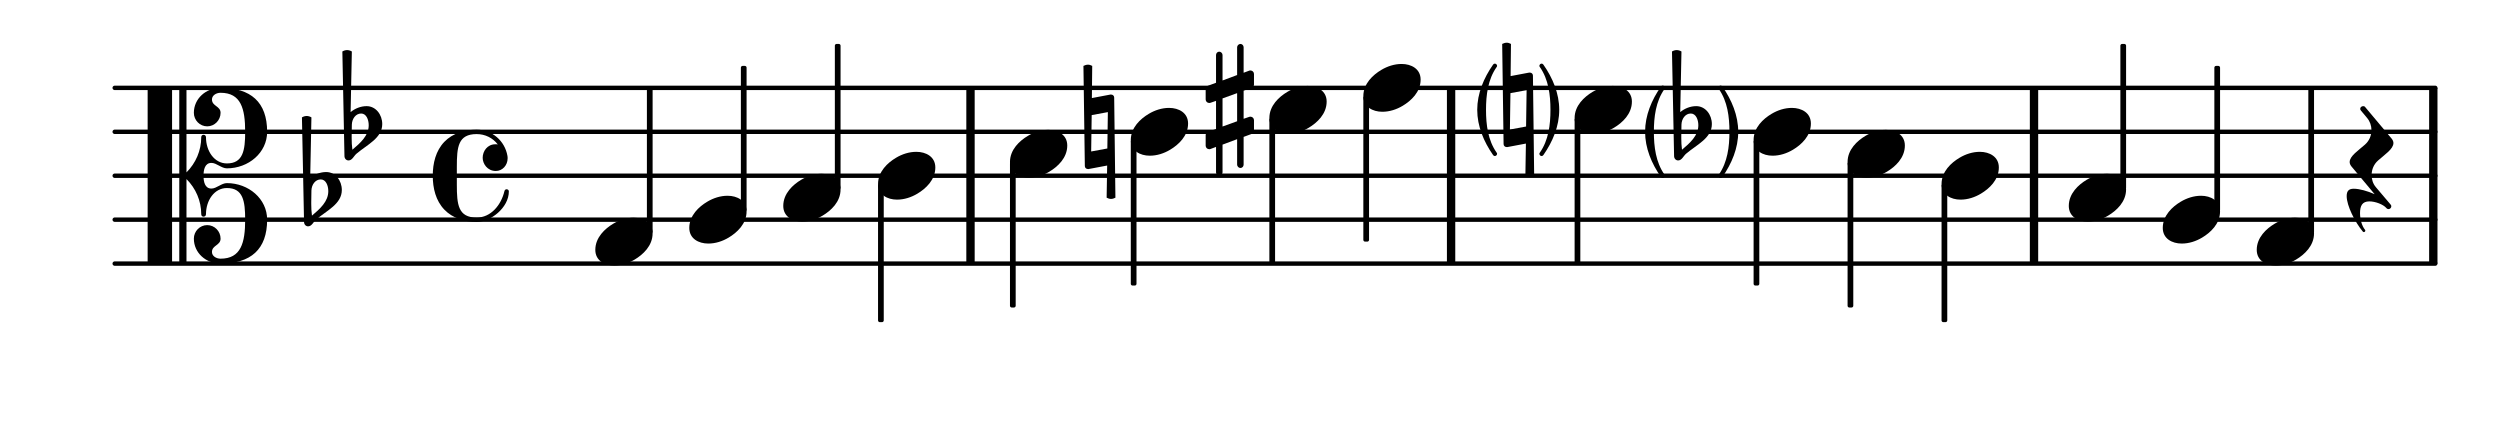
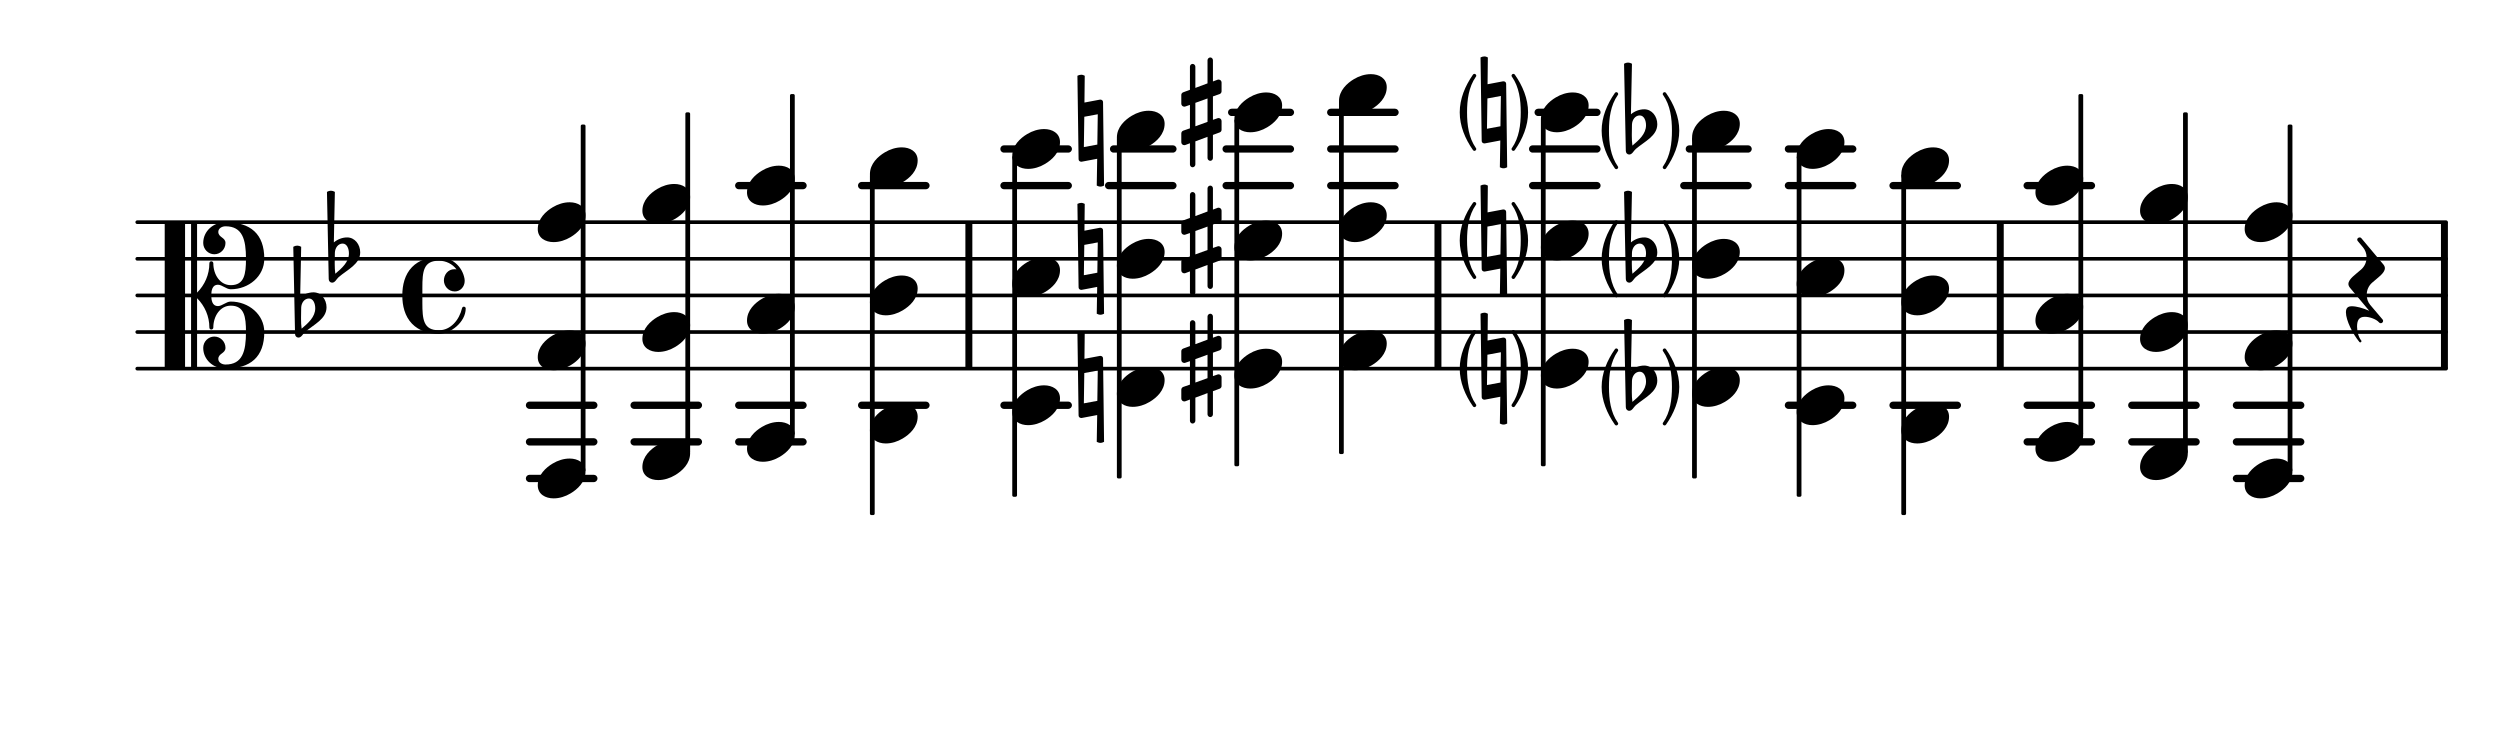
- <svg xmlns="http://www.w3.org/2000/svg" xmlns:xlink="http://www.w3.org/1999/xlink" version="1.2" width="100.00mm" height="17.00mm" viewBox="0 0 56.906 9.674">
+ <svg xmlns="http://www.w3.org/2000/svg" xmlns:xlink="http://www.w3.org/1999/xlink" version="1.2" width="120.00mm" height="35.00mm" viewBox="0 0 68.287 19.917">
  <style text="style/css">

tspan { white-space: pre; }

</style>
-   <text transform="translate(0, -0)" font-family="serif" font-size="2.2" text-anchor="start" fill="currentColor">
+   <text transform="translate(0, 0.5691)" font-family="serif" font-size="2.2" text-anchor="start" fill="currentColor">
    <tspan />
  </text>
-   <line transform="translate(2.5607, 6)" stroke-linejoin="round" stroke-linecap="round" stroke-width="0.1" stroke="currentColor" x1="0.05" y1="-0" x2="52.872" y2="-0" />
-   <line transform="translate(2.5607, 5)" stroke-linejoin="round" stroke-linecap="round" stroke-width="0.1" stroke="currentColor" x1="0.05" y1="-0" x2="52.872" y2="-0" />
-   <line transform="translate(2.5607, 4)" stroke-linejoin="round" stroke-linecap="round" stroke-width="0.1" stroke="currentColor" x1="0.05" y1="-0" x2="52.872" y2="-0" />
-   <line transform="translate(2.5607, 3)" stroke-linejoin="round" stroke-linecap="round" stroke-width="0.1" stroke="currentColor" x1="0.05" y1="-0" x2="52.872" y2="-0" />
-   <line transform="translate(2.5607, 2)" stroke-linejoin="round" stroke-linecap="round" stroke-width="0.1" stroke="currentColor" x1="0.05" y1="-0" x2="52.872" y2="-0" />
-   <rect transform="translate(46.204, 4)" x="0" y="-2" width="0.19" height="4" ry="0" fill="currentColor" />
-   <rect transform="translate(32.9353, 4)" x="0" y="-2" width="0.19" height="4" ry="0" fill="currentColor" />
-   <rect transform="translate(55.2929, 4)" x="0" y="-2" width="0.19" height="4" ry="0" fill="currentColor" />
-   <rect transform="translate(21.9959, 4)" x="0" y="-2" width="0.19" height="4" ry="0" fill="currentColor" />
-   <rect transform="translate(52.6081, 4)" x="-0.065" y="-2" width="0.13" height="3.314" ry="0.04" fill="currentColor" />
-   <a style="color:inherit;" xlink:href="textedit:///tmp/temp.ly:19:38:39">
-     <path transform="translate(49.2298, 5) scale(0.004, -0.004)" d="M218 136c55 0 108 -28 108 -89c0 -71 -55 -121 -102 -149c-35 -21 -75 -34 -116 -34c-55 0 -108 28 -108 89c0 71 55 121 102 149c35 21 75 34 116 34z" fill="currentColor" />
-   </a>
-   <rect transform="translate(50.469, 4)" x="-0.065" y="-2.5" width="0.13" height="3.314" ry="0.04" fill="currentColor" />
-   <a style="color:inherit;" xlink:href="textedit:///tmp/temp.ly:19:40:41">
-     <path transform="translate(51.3689, 5.5) scale(0.004, -0.004)" d="M218 136c55 0 108 -28 108 -89c0 -71 -55 -121 -102 -149c-35 -21 -75 -34 -116 -34c-55 0 -108 28 -108 89c0 71 55 121 102 149c35 21 75 34 116 34z" fill="currentColor" />
-   </a>
-   <a style="color:inherit;" xlink:href="textedit:///tmp/temp.ly:19:34:35">
-     <path transform="translate(44.1944, 4) scale(0.004, -0.004)" d="M218 136c55 0 108 -28 108 -89c0 -71 -55 -121 -102 -149c-35 -21 -75 -34 -116 -34c-55 0 -108 28 -108 89c0 71 55 121 102 149c35 21 75 34 116 34z" fill="currentColor" />
-   </a>
-   <rect transform="translate(44.2594, 4)" x="-0.065" y="0.186" width="0.13" height="3.147" ry="0.04" fill="currentColor" />
-   <a style="color:inherit;" xlink:href="textedit:///tmp/temp.ly:19:36:37">
-     <path transform="translate(47.0907, 4.5) scale(0.004, -0.004)" d="M218 136c55 0 108 -28 108 -89c0 -71 -55 -121 -102 -149c-35 -21 -75 -34 -116 -34c-55 0 -108 28 -108 89c0 71 55 121 102 149c35 21 75 34 116 34z" fill="currentColor" />
-   </a>
-   <rect transform="translate(48.3299, 4)" x="-0.065" y="-3" width="0.13" height="3.314" ry="0.04" fill="currentColor" />
-   <a style="color:inherit;" xlink:href="textedit:///tmp/temp.ly:19:10:11">
-     <path transform="translate(17.829, 4.5) scale(0.004, -0.004)" d="M218 136c55 0 108 -28 108 -89c0 -71 -55 -121 -102 -149c-35 -21 -75 -34 -116 -34c-55 0 -108 28 -108 89c0 71 55 121 102 149c35 21 75 34 116 34z" fill="currentColor" />
-   </a>
-   <a style="color:inherit;" xlink:href="textedit:///tmp/temp.ly:19:8:9">
-     <path transform="translate(15.6899, 5) scale(0.004, -0.004)" d="M218 136c55 0 108 -28 108 -89c0 -71 -55 -121 -102 -149c-35 -21 -75 -34 -116 -34c-55 0 -108 28 -108 89c0 71 55 121 102 149c35 21 75 34 116 34z" fill="currentColor" />
-   </a>
-   <rect transform="translate(16.9291, 4)" x="-0.065" y="-2.5" width="0.13" height="3.314" ry="0.04" fill="currentColor" />
-   <a style="color:inherit;" xlink:href="textedit:///tmp/temp.ly:19:14:15">
-     <path transform="translate(22.9894, 3.5) scale(0.004, -0.004)" d="M218 136c55 0 108 -28 108 -89c0 -71 -55 -121 -102 -149c-35 -21 -75 -34 -116 -34c-55 0 -108 28 -108 89c0 71 55 121 102 149c35 21 75 34 116 34z" fill="currentColor" />
-   </a>
-   <rect transform="translate(19.0682, 4)" x="-0.065" y="-3" width="0.13" height="3.314" ry="0.04" fill="currentColor" />
+   <line transform="translate(3.6989, 10.0691)" stroke-linejoin="round" stroke-linecap="round" stroke-width="0.1" stroke="currentColor" x1="0.05" y1="-0" x2="63.115" y2="-0" />
+   <line transform="translate(3.6989, 9.0691)" stroke-linejoin="round" stroke-linecap="round" stroke-width="0.1" stroke="currentColor" x1="0.05" y1="-0" x2="63.115" y2="-0" />
+   <line transform="translate(3.6989, 8.0691)" stroke-linejoin="round" stroke-linecap="round" stroke-width="0.1" stroke="currentColor" x1="0.05" y1="-0" x2="63.115" y2="-0" />
+   <line transform="translate(3.6989, 7.0691)" stroke-linejoin="round" stroke-linecap="round" stroke-width="0.1" stroke="currentColor" x1="0.05" y1="-0" x2="63.115" y2="-0" />
+   <line transform="translate(3.6989, 6.0691)" stroke-linejoin="round" stroke-linecap="round" stroke-width="0.1" stroke="currentColor" x1="0.05" y1="-0" x2="63.115" y2="-0" />
+   <rect transform="translate(-1.4226, 11.0691)" x="62.41" y="-0.1" width="1.956" height="0.2" ry="0.1" fill="currentColor" />
+   <rect transform="translate(-1.4226, 12.0691)" x="62.41" y="-0.1" width="1.956" height="0.2" ry="0.1" fill="currentColor" />
+   <rect transform="translate(-1.4226, 13.0691)" x="62.41" y="-0.1" width="1.956" height="0.2" ry="0.1" fill="currentColor" />
+   <rect transform="translate(-1.4226, 11.0691)" x="59.552" y="-0.1" width="1.956" height="0.2" ry="0.1" fill="currentColor" />
+   <rect transform="translate(-1.4226, 12.0691)" x="59.552" y="-0.1" width="1.956" height="0.2" ry="0.1" fill="currentColor" />
+   <rect transform="translate(-1.4226, 5.0691)" x="56.694" y="-0.1" width="1.956" height="0.2" ry="0.1" fill="currentColor" />
+   <rect transform="translate(-1.4226, 11.0691)" x="56.694" y="-0.1" width="1.956" height="0.2" ry="0.1" fill="currentColor" />
+   <rect transform="translate(-1.4226, 12.0691)" x="56.694" y="-0.1" width="1.956" height="0.2" ry="0.1" fill="currentColor" />
+   <rect transform="translate(-1.4226, 5.0691)" x="53.031" y="-0.1" width="1.956" height="0.2" ry="0.1" fill="currentColor" />
+   <rect transform="translate(-1.4226, 11.0691)" x="53.031" y="-0.1" width="1.956" height="0.2" ry="0.1" fill="currentColor" />
+   <rect transform="translate(-1.4226, 4.0691)" x="50.173" y="-0.1" width="1.956" height="0.2" ry="0.1" fill="currentColor" />
+   <rect transform="translate(-1.4226, 5.0691)" x="50.173" y="-0.1" width="1.956" height="0.2" ry="0.1" fill="currentColor" />
+   <rect transform="translate(-1.4226, 11.0691)" x="50.173" y="-0.1" width="1.956" height="0.2" ry="0.1" fill="currentColor" />
+   <rect transform="translate(-1.4226, 4.0691)" x="47.466" y="-0.1" width="1.805" height="0.2" ry="0.1" fill="currentColor" />
+   <rect transform="translate(-1.4226, 5.0691)" x="47.315" y="-0.1" width="1.956" height="0.2" ry="0.1" fill="currentColor" />
+   <rect transform="translate(-1.4226, 3.0691)" x="43.337" y="-0.1" width="1.805" height="0.2" ry="0.1" fill="currentColor" />
+   <rect transform="translate(-1.4226, 4.0691)" x="43.186" y="-0.1" width="1.956" height="0.2" ry="0.1" fill="currentColor" />
+   <rect transform="translate(-1.4226, 5.0691)" x="43.186" y="-0.1" width="1.956" height="0.2" ry="0.1" fill="currentColor" />
+   <rect transform="translate(-1.4226, 3.0691)" x="37.671" y="-0.1" width="1.956" height="0.2" ry="0.1" fill="currentColor" />
+   <rect transform="translate(-1.4226, 4.0691)" x="37.671" y="-0.1" width="1.956" height="0.2" ry="0.1" fill="currentColor" />
+   <rect transform="translate(-1.4226, 5.0691)" x="37.671" y="-0.1" width="1.956" height="0.2" ry="0.1" fill="currentColor" />
+   <rect transform="translate(-1.4226, 3.0691)" x="34.965" y="-0.1" width="1.805" height="0.2" ry="0.1" fill="currentColor" />
+   <rect transform="translate(-1.4226, 4.0691)" x="34.814" y="-0.1" width="1.956" height="0.2" ry="0.1" fill="currentColor" />
+   <rect transform="translate(-1.4226, 5.0691)" x="34.814" y="-0.1" width="1.956" height="0.2" ry="0.1" fill="currentColor" />
+   <rect transform="translate(-1.4226, 4.0691)" x="31.74" y="-0.1" width="1.82" height="0.2" ry="0.1" fill="currentColor" />
+   <rect transform="translate(-1.4226, 5.0691)" x="31.604" y="-0.1" width="1.956" height="0.2" ry="0.1" fill="currentColor" />
+   <rect transform="translate(-1.4226, 4.0691)" x="28.746" y="-0.1" width="1.956" height="0.2" ry="0.1" fill="currentColor" />
+   <rect transform="translate(-1.4226, 5.0691)" x="28.746" y="-0.1" width="1.956" height="0.2" ry="0.1" fill="currentColor" />
+   <rect transform="translate(-1.4226, 11.0691)" x="28.746" y="-0.1" width="1.956" height="0.2" ry="0.1" fill="currentColor" />
+   <rect transform="translate(-1.4226, 5.0691)" x="24.858" y="-0.1" width="1.956" height="0.2" ry="0.1" fill="currentColor" />
+   <rect transform="translate(-1.4226, 11.0691)" x="24.858" y="-0.1" width="1.956" height="0.2" ry="0.1" fill="currentColor" />
+   <rect transform="translate(-1.4226, 5.0691)" x="21.501" y="-0.1" width="1.956" height="0.2" ry="0.1" fill="currentColor" />
+   <rect transform="translate(-1.4226, 11.0691)" x="21.501" y="-0.1" width="1.956" height="0.2" ry="0.1" fill="currentColor" />
+   <rect transform="translate(-1.4226, 12.0691)" x="21.501" y="-0.1" width="1.956" height="0.2" ry="0.1" fill="currentColor" />
+   <rect transform="translate(-1.4226, 11.0691)" x="18.643" y="-0.1" width="1.956" height="0.2" ry="0.1" fill="currentColor" />
+   <rect transform="translate(-1.4226, 12.0691)" x="18.643" y="-0.1" width="1.956" height="0.2" ry="0.1" fill="currentColor" />
+   <rect transform="translate(-1.4226, 11.0691)" x="15.786" y="-0.1" width="1.956" height="0.2" ry="0.1" fill="currentColor" />
+   <rect transform="translate(-1.4226, 12.0691)" x="15.786" y="-0.1" width="1.956" height="0.2" ry="0.1" fill="currentColor" />
+   <rect transform="translate(-1.4226, 13.0691)" x="15.786" y="-0.1" width="1.956" height="0.2" ry="0.1" fill="currentColor" />
+   <rect transform="translate(66.674, 8.0691)" x="0" y="-2" width="0.19" height="4" ry="0" fill="currentColor" />
+   <rect transform="translate(54.5416, 8.0691)" x="0" y="-2" width="0.19" height="4" ry="0" fill="currentColor" />
+   <rect transform="translate(26.3695, 8.0691)" x="0" y="-2" width="0.19" height="4" ry="0" fill="currentColor" />
+   <rect transform="translate(39.1823, 8.0691)" x="0" y="-2" width="0.19" height="4" ry="0" fill="currentColor" />
+   <a style="color:inherit;" xlink:href="textedit:///tmp/temp.ly:19:37:38">
+     <path transform="translate(23.7618, 11.5691) scale(0.004, -0.004)" d="M218 136c55 0 108 -28 108 -89c0 -71 -55 -121 -102 -149c-35 -21 -75 -34 -116 -34c-55 0 -108 28 -108 89c0 71 55 121 102 149c35 21 75 34 116 34z" fill="currentColor" />
+   </a>
+   <a style="color:inherit;" xlink:href="textedit:///tmp/temp.ly:19:17:18">
+     <path transform="translate(17.5465, 12.5691) scale(0.004, -0.004)" d="M218 136c55 0 108 -28 108 -89c0 -71 -55 -121 -102 -149c-35 -21 -75 -34 -116 -34c-55 0 -108 28 -108 89c0 71 55 121 102 149c35 21 75 34 116 34z" fill="currentColor" />
+   </a>
+   <a style="color:inherit;" xlink:href="textedit:///tmp/temp.ly:19:19:20">
+     <path transform="translate(17.5465, 9.0691) scale(0.004, -0.004)" d="M218 136c55 0 108 -28 108 -89c0 -71 -55 -121 -102 -149c-35 -21 -75 -34 -116 -34c-55 0 -108 28 -108 89c0 71 55 121 102 149c35 21 75 34 116 34z" fill="currentColor" />
+   </a>
+   <a style="color:inherit;" xlink:href="textedit:///tmp/temp.ly:19:22:23">
+     <path transform="translate(17.5465, 5.5691) scale(0.004, -0.004)" d="M218 136c55 0 108 -28 108 -89c0 -71 -55 -121 -102 -149c-35 -21 -75 -34 -116 -34c-55 0 -108 28 -108 89c0 71 55 121 102 149c35 21 75 34 116 34z" fill="currentColor" />
+   </a>
+   <rect transform="translate(18.7857, 8.0691)" x="-0.065" y="-5" width="0.13" height="9.314" ry="0.04" fill="currentColor" />
+   <a style="color:inherit;" xlink:href="textedit:///tmp/temp.ly:19:27:28">
+     <path transform="translate(20.4042, 12.0691) scale(0.004, -0.004)" d="M218 136c55 0 108 -28 108 -89c0 -71 -55 -121 -102 -149c-35 -21 -75 -34 -116 -34c-55 0 -108 28 -108 89c0 71 55 121 102 149c35 21 75 34 116 34z" fill="currentColor" />
+   </a>
+   <a style="color:inherit;" xlink:href="textedit:///tmp/temp.ly:19:29:30">
+     <path transform="translate(20.4042, 8.5691) scale(0.004, -0.004)" d="M218 136c55 0 108 -28 108 -89c0 -71 -55 -121 -102 -149c-35 -21 -75 -34 -116 -34c-55 0 -108 28 -108 89c0 71 55 121 102 149c35 21 75 34 116 34z" fill="currentColor" />
+   </a>
+   <a style="color:inherit;" xlink:href="textedit:///tmp/temp.ly:19:32:33">
+     <path transform="translate(20.4042, 5.0691) scale(0.004, -0.004)" d="M218 136c55 0 108 -28 108 -89c0 -71 -55 -121 -102 -149c-35 -21 -75 -34 -116 -34c-55 0 -108 28 -108 89c0 71 55 121 102 149c35 21 75 34 116 34z" fill="currentColor" />
+   </a>
+   <rect transform="translate(21.6434, 8.0691)" x="-0.065" y="-5.5" width="0.13" height="9.314" ry="0.04" fill="currentColor" />
+   <rect transform="translate(62.5521, 8.0691)" x="-0.065" y="-4.667" width="0.13" height="9.481" ry="0.04" fill="currentColor" />
+   <rect transform="translate(36.6397, 8.0691)" x="-0.065" y="-5.314" width="0.13" height="9.647" ry="0.04" fill="currentColor" />
+   <a style="color:inherit;" xlink:href="textedit:///tmp/temp.ly:19:155:156">
+     <path transform="translate(58.4552, 12.5691) scale(0.004, -0.004)" d="M218 136c55 0 108 -28 108 -89c0 -71 -55 -121 -102 -149c-35 -21 -75 -34 -116 -34c-55 0 -108 28 -108 89c0 71 55 121 102 149c35 21 75 34 116 34z" fill="currentColor" />
+   </a>
+   <a style="color:inherit;" xlink:href="textedit:///tmp/temp.ly:19:157:158">
+     <path transform="translate(58.4552, 9.0691) scale(0.004, -0.004)" d="M218 136c55 0 108 -28 108 -89c0 -71 -55 -121 -102 -149c-35 -21 -75 -34 -116 -34c-55 0 -108 28 -108 89c0 71 55 121 102 149c35 21 75 34 116 34z" fill="currentColor" />
+   </a>
+   <a style="color:inherit;" xlink:href="textedit:///tmp/temp.ly:19:160:161">
+     <path transform="translate(58.4552, 5.5691) scale(0.004, -0.004)" d="M218 136c55 0 108 -28 108 -89c0 -71 -55 -121 -102 -149c-35 -21 -75 -34 -116 -34c-55 0 -108 28 -108 89c0 71 55 121 102 149c35 21 75 34 116 34z" fill="currentColor" />
+   </a>
+   <rect transform="translate(59.6944, 8.0691)" x="-0.065" y="-5" width="0.13" height="9.314" ry="0.04" fill="currentColor" />
+   <a style="color:inherit;" xlink:href="textedit:///tmp/temp.ly:19:165:166">
+     <path transform="translate(61.3129, 13.0691) scale(0.004, -0.004)" d="M218 136c55 0 108 -28 108 -89c0 -71 -55 -121 -102 -149c-35 -21 -75 -34 -116 -34c-55 0 -108 28 -108 89c0 71 55 121 102 149c35 21 75 34 116 34z" fill="currentColor" />
+   </a>
+   <a style="color:inherit;" xlink:href="textedit:///tmp/temp.ly:19:167:168">
+     <path transform="translate(61.3129, 9.5691) scale(0.004, -0.004)" d="M218 136c55 0 108 -28 108 -89c0 -71 -55 -121 -102 -149c-35 -21 -75 -34 -116 -34c-55 0 -108 28 -108 89c0 71 55 121 102 149c35 21 75 34 116 34z" fill="currentColor" />
+   </a>
+   <a style="color:inherit;" xlink:href="textedit:///tmp/temp.ly:19:170:171">
+     <path transform="translate(61.3129, 6.0691) scale(0.004, -0.004)" d="M218 136c55 0 108 -28 108 -89c0 -71 -55 -121 -102 -149c-35 -21 -75 -34 -116 -34c-55 0 -108 28 -108 89c0 71 55 121 102 149c35 21 75 34 116 34z" fill="currentColor" />
+   </a>
+   <a style="color:inherit;" xlink:href="textedit:///tmp/temp.ly:19:174:175">
+     <path transform="translate(64.1705, 8.0691) scale(0.004, -0.004)" d="M-23 -116c0 28 11 42 40 42c33 0 78 -13 119 -31l-132 158c-7 9 -10 17 -10 25c0 34 50 66 87 99c25 22 37 52 37 83c0 24 -8 49 -25 69l-35 42c-3 3 -4 7 -4 10c0 9 9 15 17 15c4 0 8 -1 11 -5l151 -180c7 -9 10 -17 10 -25c0 -34 -50 -66 -87 -99 c-25 -22 -37 -52 -37 -83c0 -24 7 -49 24 -69l84 -99c3 -3 4 -7 4 -10c0 -9 -8 -16 -16 -16c-4 0 -9 2 -12 6c-18 21 -63 38 -97 38c-41 0 -53 -26 -53 -67c0 -35 11 -74 28 -94c7 -8 -5 -19 -12 -11c-45 54 -92 148 -92 202z" fill="currentColor" />
+   </a>
+   <a style="color:inherit;" xlink:href="textedit:///tmp/temp.ly:19:77:78">
+     <path transform="translate(33.717, 6.5691) scale(0.004, -0.004)" d="M218 136c55 0 108 -28 108 -89c0 -71 -55 -121 -102 -149c-35 -21 -75 -34 -116 -34c-55 0 -108 28 -108 89c0 71 55 121 102 149c35 21 75 34 116 34z" fill="currentColor" />
+   </a>
+   <a style="color:inherit;" xlink:href="textedit:///tmp/temp.ly:19:61:62">
+     <path transform="translate(30.5074, 7.0691) scale(0.004, -0.004)" d="M218 136c55 0 108 -28 108 -89c0 -71 -55 -121 -102 -149c-35 -21 -75 -34 -116 -34c-55 0 -108 28 -108 89c0 71 55 121 102 149c35 21 75 34 116 34z" fill="currentColor" />
+   </a>
+   <a style="color:inherit;" xlink:href="textedit:///tmp/temp.ly:19:66:67">
+     <path transform="translate(30.5074, 3.5691) scale(0.004, -0.004)" d="M218 136c55 0 108 -28 108 -89c0 -71 -55 -121 -102 -149c-35 -21 -75 -34 -116 -34c-55 0 -108 28 -108 89c0 71 55 121 102 149c35 21 75 34 116 34z" fill="currentColor" />
+   </a>
+   <rect transform="translate(30.5724, 8.0691)" x="-0.065" y="-4.314" width="0.13" height="9.314" ry="0.04" fill="currentColor" />
+   <path transform="translate(29.4614, 10.5691) scale(0.004, -0.004)" d="M-8 375c8 4 17 7 26 7s16 -3 24 -7l-2 -183l106 20h3c10 0 18 -7 18 -17l7 -570c-8 -4 -16 -7 -25 -7s-17 3 -25 7l3 183l-106 -20h-3c-10 0 -18 7 -18 17zM131 112l-92 -17l-3 -207l92 17z" fill="currentColor" />
+   <path transform="translate(29.4614, 7.0691) scale(0.004, -0.004)" d="M-8 375c8 4 17 7 26 7s16 -3 24 -7l-2 -183l106 20h3c10 0 18 -7 18 -17l7 -570c-8 -4 -16 -7 -25 -7s-17 3 -25 7l3 183l-106 -20h-3c-10 0 -18 7 -18 17zM131 112l-92 -17l-3 -207l92 17z" fill="currentColor" />
+   <path transform="translate(29.4614, 3.5691) scale(0.004, -0.004)" d="M-8 375c8 4 17 7 26 7s16 -3 24 -7l-2 -183l106 20h3c10 0 18 -7 18 -17l7 -570c-8 -4 -16 -7 -25 -7s-17 3 -25 7l3 183l-106 -20h-3c-10 0 -18 7 -18 17zM131 112l-92 -17l-3 -207l92 17z" fill="currentColor" />
+   <a style="color:inherit;" xlink:href="textedit:///tmp/temp.ly:19:73:74">
+     <path transform="translate(33.717, 10.0691) scale(0.004, -0.004)" d="M218 136c55 0 108 -28 108 -89c0 -71 -55 -121 -102 -149c-35 -21 -75 -34 -116 -34c-55 0 -108 28 -108 89c0 71 55 121 102 149c35 21 75 34 116 34z" fill="currentColor" />
+   </a>
+   <a style="color:inherit;" xlink:href="textedit:///tmp/temp.ly:19:57:58">
+     <path transform="translate(30.5074, 10.5691) scale(0.004, -0.004)" d="M218 136c55 0 108 -28 108 -89c0 -71 -55 -121 -102 -149c-35 -21 -75 -34 -116 -34c-55 0 -108 28 -108 89c0 71 55 121 102 149c35 21 75 34 116 34z" fill="currentColor" />
+   </a>
+   <a style="color:inherit;" xlink:href="textedit:///tmp/temp.ly:19:82:83">
+     <path transform="translate(33.717, 3.0691) scale(0.004, -0.004)" d="M218 136c55 0 108 -28 108 -89c0 -71 -55 -121 -102 -149c-35 -21 -75 -34 -116 -34c-55 0 -108 28 -108 89c0 71 55 121 102 149c35 21 75 34 116 34z" fill="currentColor" />
+   </a>
+   <rect transform="translate(33.782, 8.0691)" x="-0.065" y="-4.814" width="0.13" height="9.481" ry="0.04" fill="currentColor" />
+   <path transform="translate(32.267, 6.5691) scale(0.004, -0.004)" d="M216 -312c0 -10 -8 -19 -18 -19s-19 9 -19 19v145l-83 -31v-158c0 -10 -9 -19 -19 -19s-18 9 -18 19v145l-32 -12c-2 -1 -5 -1 -7 -1c-11 0 -20 9 -20 20v60c0 8 5 16 13 19l46 16v160l-32 -11c-2 -1 -5 -1 -7 -1c-11 0 -20 9 -20 20v60c0 8 5 15 13 18l46 17v158 c0 10 8 19 18 19s19 -9 19 -19v-145l83 31v158c0 10 9 19 19 19s18 -9 18 -19v-145l32 12c2 1 5 1 7 1c11 0 20 -9 20 -20v-60c0 -8 -5 -16 -13 -19l-46 -16v-160l32 11c2 1 5 1 7 1c11 0 20 -9 20 -20v-60c0 -8 -5 -15 -13 -18l-46 -17v-158zM96 65v-160l83 30v160z" fill="currentColor" />
+   <path transform="translate(32.267, 3.0691) scale(0.004, -0.004)" d="M216 -312c0 -10 -8 -19 -18 -19s-19 9 -19 19v145l-83 -31v-158c0 -10 -9 -19 -19 -19s-18 9 -18 19v145l-32 -12c-2 -1 -5 -1 -7 -1c-11 0 -20 9 -20 20v60c0 8 5 16 13 19l46 16v160l-32 -11c-2 -1 -5 -1 -7 -1c-11 0 -20 9 -20 20v60c0 8 5 15 13 18l46 17v158 c0 10 8 19 18 19s19 -9 19 -19v-145l83 31v158c0 10 9 19 19 19s18 -9 18 -19v-145l32 12c2 1 5 1 7 1c11 0 20 -9 20 -20v-60c0 -8 -5 -16 -13 -19l-46 -16v-160l32 11c2 1 5 1 7 1c11 0 20 -9 20 -20v-60c0 -8 -5 -15 -13 -18l-46 -17v-158zM96 65v-160l83 30v160z" fill="currentColor" />
+   <a style="color:inherit;" xlink:href="textedit:///tmp/temp.ly:19:89:90">
+     <path transform="translate(36.5747, 9.5691) scale(0.004, -0.004)" d="M218 136c55 0 108 -28 108 -89c0 -71 -55 -121 -102 -149c-35 -21 -75 -34 -116 -34c-55 0 -108 28 -108 89c0 71 55 121 102 149c35 21 75 34 116 34z" fill="currentColor" />
+   </a>
+   <a style="color:inherit;" xlink:href="textedit:///tmp/temp.ly:19:91:92">
+     <path transform="translate(36.5747, 6.0691) scale(0.004, -0.004)" d="M218 136c55 0 108 -28 108 -89c0 -71 -55 -121 -102 -149c-35 -21 -75 -34 -116 -34c-55 0 -108 28 -108 89c0 71 55 121 102 149c35 21 75 34 116 34z" fill="currentColor" />
+   </a>
+   <a style="color:inherit;" xlink:href="textedit:///tmp/temp.ly:19:94:95">
+     <path transform="translate(36.5747, 2.5691) scale(0.004, -0.004)" d="M218 136c55 0 108 -28 108 -89c0 -71 -55 -121 -102 -149c-35 -21 -75 -34 -116 -34c-55 0 -108 28 -108 89c0 71 55 121 102 149c35 21 75 34 116 34z" fill="currentColor" />
+   </a>
+   <a style="color:inherit;" xlink:href="textedit:///tmp/temp.ly:19:42:43">
+     <path transform="translate(23.7618, 4.5691) scale(0.004, -0.004)" d="M218 136c55 0 108 -28 108 -89c0 -71 -55 -121 -102 -149c-35 -21 -75 -34 -116 -34c-55 0 -108 28 -108 89c0 71 55 121 102 149c35 21 75 34 116 34z" fill="currentColor" />
+   </a>
+   <rect transform="translate(23.8268, 8.0691)" x="-0.065" y="-3.314" width="0.13" height="9.314" ry="0.04" fill="currentColor" />
+   <a style="color:inherit;" xlink:href="textedit:///tmp/temp.ly:19:47:48">
+     <path transform="translate(27.6498, 11.0691) scale(0.004, -0.004)" d="M218 136c55 0 108 -28 108 -89c0 -71 -55 -121 -102 -149c-35 -21 -75 -34 -116 -34c-55 0 -108 28 -108 89c0 71 55 121 102 149c35 21 75 34 116 34z" fill="currentColor" />
+   </a>
+   <a style="color:inherit;" xlink:href="textedit:///tmp/temp.ly:19:49:50">
+     <path transform="translate(27.6498, 7.5691) scale(0.004, -0.004)" d="M218 136c55 0 108 -28 108 -89c0 -71 -55 -121 -102 -149c-35 -21 -75 -34 -116 -34c-55 0 -108 28 -108 89c0 71 55 121 102 149c35 21 75 34 116 34z" fill="currentColor" />
+   </a>
+   <a style="color:inherit;" xlink:href="textedit:///tmp/temp.ly:19:52:53">
+     <path transform="translate(27.6498, 4.0691) scale(0.004, -0.004)" d="M218 136c55 0 108 -28 108 -89c0 -71 -55 -121 -102 -149c-35 -21 -75 -34 -116 -34c-55 0 -108 28 -108 89c0 71 55 121 102 149c35 21 75 34 116 34z" fill="currentColor" />
+   </a>
+   <rect transform="translate(27.7148, 8.0691)" x="-0.065" y="-3.814" width="0.13" height="9.314" ry="0.04" fill="currentColor" />
+   <a style="color:inherit;" xlink:href="textedit:///tmp/temp.ly:19:39:40">
+     <path transform="translate(23.7618, 8.0691) scale(0.004, -0.004)" d="M218 136c55 0 108 -28 108 -89c0 -71 -55 -121 -102 -149c-35 -21 -75 -34 -116 -34c-55 0 -108 28 -108 89c0 71 55 121 102 149c35 21 75 34 116 34z" fill="currentColor" />
+   </a>
+   <path transform="translate(41.139, 10.0691) scale(0.004, -0.004)" d="M100 0c0 85 -11 173 -60 243c-2 2 -3 5 -3 7c0 7 6 13 13 13c4 0 7 -2 10 -6c53 -76 90 -164 90 -257s-37 -181 -90 -257c-3 -4 -6 -6 -10 -6c-7 0 -13 6 -13 13c0 2 1 5 3 7c49 70 60 158 60 243z" fill="currentColor" />
+   <path transform="translate(40.4723, 10.0691) scale(0.004, -0.004)" d="M-100 0c0 -85 11 -173 60 -243c2 -2 3 -5 3 -7c0 -7 -6 -13 -13 -13c-4 0 -7 2 -10 6c-53 76 -90 164 -90 257s37 181 90 257c3 4 6 6 10 6c7 0 13 -6 13 -13c0 -2 -1 -5 -3 -7c-49 -70 -60 -158 -60 -243z" fill="currentColor" />
+   <path transform="translate(40.4723, 10.0691) scale(0.004, -0.004)" d="M-8 375c8 4 17 7 26 7s16 -3 24 -7l-2 -183l106 20h3c10 0 18 -7 18 -17l7 -570c-8 -4 -16 -7 -25 -7s-17 3 -25 7l3 183l-106 -20h-3c-10 0 -18 7 -18 17zM131 112l-92 -17l-3 -207l92 17z" fill="currentColor" />
+   <a style="color:inherit;" xlink:href="textedit:///tmp/temp.ly:19:99:100">
+     <path transform="translate(42.089, 10.0691) scale(0.004, -0.004)" d="M218 136c55 0 108 -28 108 -89c0 -71 -55 -121 -102 -149c-35 -21 -75 -34 -116 -34c-55 0 -108 28 -108 89c0 71 55 121 102 149c35 21 75 34 116 34z" fill="currentColor" />
+   </a>
+   <a style="color:inherit;" xlink:href="textedit:///tmp/temp.ly:19:102:103">
+     <path transform="translate(42.089, 6.5691) scale(0.004, -0.004)" d="M218 136c55 0 108 -28 108 -89c0 -71 -55 -121 -102 -149c-35 -21 -75 -34 -116 -34c-55 0 -108 28 -108 89c0 71 55 121 102 149c35 21 75 34 116 34z" fill="currentColor" />
+   </a>
+   <a style="color:inherit;" xlink:href="textedit:///tmp/temp.ly:19:106:107">
+     <path transform="translate(42.089, 3.0691) scale(0.004, -0.004)" d="M218 136c55 0 108 -28 108 -89c0 -71 -55 -121 -102 -149c-35 -21 -75 -34 -116 -34c-55 0 -108 28 -108 89c0 71 55 121 102 149c35 21 75 34 116 34z" fill="currentColor" />
+   </a>
+   <rect transform="translate(42.154, 8.0691)" x="-0.065" y="-4.814" width="0.13" height="9.481" ry="0.04" fill="currentColor" />
+   <path transform="translate(41.139, 6.5691) scale(0.004, -0.004)" d="M100 0c0 85 -11 173 -60 243c-2 2 -3 5 -3 7c0 7 6 13 13 13c4 0 7 -2 10 -6c53 -76 90 -164 90 -257s-37 -181 -90 -257c-3 -4 -6 -6 -10 -6c-7 0 -13 6 -13 13c0 2 1 5 3 7c49 70 60 158 60 243z" fill="currentColor" />
+   <path transform="translate(40.4723, 6.5691) scale(0.004, -0.004)" d="M-100 0c0 -85 11 -173 60 -243c2 -2 3 -5 3 -7c0 -7 -6 -13 -13 -13c-4 0 -7 2 -10 6c-53 76 -90 164 -90 257s37 181 90 257c3 4 6 6 10 6c7 0 13 -6 13 -13c0 -2 -1 -5 -3 -7c-49 -70 -60 -158 -60 -243z" fill="currentColor" />
+   <path transform="translate(40.4723, 6.5691) scale(0.004, -0.004)" d="M-8 375c8 4 17 7 26 7s16 -3 24 -7l-2 -183l106 20h3c10 0 18 -7 18 -17l7 -570c-8 -4 -16 -7 -25 -7s-17 3 -25 7l3 183l-106 -20h-3c-10 0 -18 7 -18 17zM131 112l-92 -17l-3 -207l92 17z" fill="currentColor" />
+   <path transform="translate(41.139, 3.0691) scale(0.004, -0.004)" d="M100 0c0 85 -11 173 -60 243c-2 2 -3 5 -3 7c0 7 6 13 13 13c4 0 7 -2 10 -6c53 -76 90 -164 90 -257s-37 -181 -90 -257c-3 -4 -6 -6 -10 -6c-7 0 -13 6 -13 13c0 2 1 5 3 7c49 70 60 158 60 243z" fill="currentColor" />
+   <path transform="translate(40.4723, 3.0691) scale(0.004, -0.004)" d="M-100 0c0 -85 11 -173 60 -243c2 -2 3 -5 3 -7c0 -7 -6 -13 -13 -13c-4 0 -7 2 -10 6c-53 76 -90 164 -90 257s37 181 90 257c3 4 6 6 10 6c7 0 13 -6 13 -13c0 -2 -1 -5 -3 -7c-49 -70 -60 -158 -60 -243z" fill="currentColor" />
+   <path transform="translate(40.4723, 3.0691) scale(0.004, -0.004)" d="M-8 375c8 4 17 7 26 7s16 -3 24 -7l-2 -183l106 20h3c10 0 18 -7 18 -17l7 -570c-8 -4 -16 -7 -25 -7s-17 3 -25 7l3 183l-106 -20h-3c-10 0 -18 7 -18 17zM131 112l-92 -17l-3 -207l92 17z" fill="currentColor" />
+   <a style="color:inherit;" xlink:href="textedit:///tmp/temp.ly:19:112:113">
+     <path transform="translate(46.2187, 10.5691) scale(0.004, -0.004)" d="M218 136c55 0 108 -28 108 -89c0 -71 -55 -121 -102 -149c-35 -21 -75 -34 -116 -34c-55 0 -108 28 -108 89c0 71 55 121 102 149c35 21 75 34 116 34z" fill="currentColor" />
+   </a>
+   <a style="color:inherit;" xlink:href="textedit:///tmp/temp.ly:19:115:116">
+     <path transform="translate(46.2187, 7.0691) scale(0.004, -0.004)" d="M218 136c55 0 108 -28 108 -89c0 -71 -55 -121 -102 -149c-35 -21 -75 -34 -116 -34c-55 0 -108 28 -108 89c0 71 55 121 102 149c35 21 75 34 116 34z" fill="currentColor" />
+   </a>
+   <rect transform="translate(15.9281, 8.0691)" x="-0.065" y="-4.667" width="0.13" height="9.481" ry="0.04" fill="currentColor" />
+   <path transform="translate(32.267, 10.0691) scale(0.004, -0.004)" d="M216 -312c0 -10 -8 -19 -18 -19s-19 9 -19 19v145l-83 -31v-158c0 -10 -9 -19 -19 -19s-18 9 -18 19v145l-32 -12c-2 -1 -5 -1 -7 -1c-11 0 -20 9 -20 20v60c0 8 5 16 13 19l46 16v160l-32 -11c-2 -1 -5 -1 -7 -1c-11 0 -20 9 -20 20v60c0 8 5 15 13 18l46 17v158 c0 10 8 19 18 19s19 -9 19 -19v-145l83 31v158c0 10 9 19 19 19s18 -9 18 -19v-145l32 12c2 1 5 1 7 1c11 0 20 -9 20 -20v-60c0 -8 -5 -16 -13 -19l-46 -16v-160l32 11c2 1 5 1 7 1c11 0 20 -9 20 -20v-60c0 -8 -5 -15 -13 -18l-46 -17v-158zM96 65v-160l83 30v160z" fill="currentColor" />
+   <a style="color:inherit;" xlink:href="textedit:///tmp/temp.ly:19:7:8">
+     <path transform="translate(14.6889, 13.0691) scale(0.004, -0.004)" d="M218 136c55 0 108 -28 108 -89c0 -71 -55 -121 -102 -149c-35 -21 -75 -34 -116 -34c-55 0 -108 28 -108 89c0 71 55 121 102 149c35 21 75 34 116 34z" fill="currentColor" />
+   </a>
+   <a style="color:inherit;" xlink:href="textedit:///tmp/temp.ly:19:9:10">
+     <path transform="translate(14.6889, 9.5691) scale(0.004, -0.004)" d="M218 136c55 0 108 -28 108 -89c0 -71 -55 -121 -102 -149c-35 -21 -75 -34 -116 -34c-55 0 -108 28 -108 89c0 71 55 121 102 149c35 21 75 34 116 34z" fill="currentColor" />
+   </a>
  <a style="color:inherit;" xlink:href="textedit:///tmp/temp.ly:19:12:13">
-     <path transform="translate(19.9863, 4) scale(0.004, -0.004)" d="M218 136c55 0 108 -28 108 -89c0 -71 -55 -121 -102 -149c-35 -21 -75 -34 -116 -34c-55 0 -108 28 -108 89c0 71 55 121 102 149c35 21 75 34 116 34z" fill="currentColor" />
-   </a>
-   <rect transform="translate(20.0513, 4)" x="-0.065" y="0.186" width="0.13" height="3.147" ry="0.04" fill="currentColor" />
-   <rect transform="translate(23.0544, 4)" x="-0.065" y="-0.314" width="0.13" height="3.314" ry="0.04" fill="currentColor" />
-   <a style="color:inherit;" xlink:href="textedit:///tmp/temp.ly:19:42:43">
-     <path transform="translate(53.508, 4) scale(0.004, -0.004)" d="M-23 -116c0 28 11 42 40 42c33 0 78 -13 119 -31l-132 158c-7 9 -10 17 -10 25c0 34 50 66 87 99c25 22 37 52 37 83c0 24 -8 49 -25 69l-35 42c-3 3 -4 7 -4 10c0 9 9 15 17 15c4 0 8 -1 11 -5l151 -180c7 -9 10 -17 10 -25c0 -34 -50 -66 -87 -99 c-25 -22 -37 -52 -37 -83c0 -24 7 -49 24 -69l84 -99c3 -3 4 -7 4 -10c0 -9 -8 -16 -16 -16c-4 0 -9 2 -12 6c-18 21 -63 38 -97 38c-41 0 -53 -26 -53 -67c0 -35 11 -74 28 -94c7 -8 -5 -19 -12 -11c-45 54 -92 148 -92 202z" fill="currentColor" />
-   </a>
-   <a style="color:inherit;" xlink:href="textedit:///tmp/temp.ly:19:16:17">
-     <path transform="translate(25.7396, 3) scale(0.004, -0.004)" d="M218 136c55 0 108 -28 108 -89c0 -71 -55 -121 -102 -149c-35 -21 -75 -34 -116 -34c-55 0 -108 28 -108 89c0 71 55 121 102 149c35 21 75 34 116 34z" fill="currentColor" />
-   </a>
-   <rect transform="translate(25.8046, 4)" x="-0.065" y="-0.814" width="0.13" height="3.314" ry="0.04" fill="currentColor" />
-   <path transform="translate(24.6936, 3) scale(0.004, -0.004)" d="M-8 375c8 4 17 7 26 7s16 -3 24 -7l-2 -183l106 20h3c10 0 18 -7 18 -17l7 -570c-8 -4 -16 -7 -25 -7s-17 3 -25 7l3 183l-106 -20h-3c-10 0 -18 7 -18 17zM131 112l-92 -17l-3 -207l92 17z" fill="currentColor" />
-   <a style="color:inherit;" xlink:href="textedit:///tmp/temp.ly:19:20:21">
-     <path transform="translate(28.8938, 2.5) scale(0.004, -0.004)" d="M218 136c55 0 108 -28 108 -89c0 -71 -55 -121 -102 -149c-35 -21 -75 -34 -116 -34c-55 0 -108 28 -108 89c0 71 55 121 102 149c35 21 75 34 116 34z" fill="currentColor" />
-   </a>
-   <rect transform="translate(28.9588, 4)" x="-0.065" y="-1.314" width="0.13" height="3.314" ry="0.04" fill="currentColor" />
-   <path transform="translate(27.4438, 2.5) scale(0.004, -0.004)" d="M216 -312c0 -10 -8 -19 -18 -19s-19 9 -19 19v145l-83 -31v-158c0 -10 -9 -19 -19 -19s-18 9 -18 19v145l-32 -12c-2 -1 -5 -1 -7 -1c-11 0 -20 9 -20 20v60c0 8 5 16 13 19l46 16v160l-32 -11c-2 -1 -5 -1 -7 -1c-11 0 -20 9 -20 20v60c0 8 5 15 13 18l46 17v158 c0 10 8 19 18 19s19 -9 19 -19v-145l83 31v158c0 10 9 19 19 19s18 -9 18 -19v-145l32 12c2 1 5 1 7 1c11 0 20 -9 20 -20v-60c0 -8 -5 -16 -13 -19l-46 -16v-160l32 11c2 1 5 1 7 1c11 0 20 -9 20 -20v-60c0 -8 -5 -15 -13 -18l-46 -17v-158zM96 65v-160l83 30v160z" fill="currentColor" />
-   <path transform="translate(9.8508, 4) scale(0.004, -0.004)" d="M359 27c-49 0 -75 42 -75 75c0 38 27 77 72 77c4 0 9 0 14 -1c-28 37 -72 59 -120 59c-106 0 -113 -73 -113 -186v-51v-51c0 -113 7 -187 113 -187c80 0 139 70 158 151c2 7 7 10 12 10c6 0 13 -4 13 -12c0 -94 -105 -174 -183 -174c-68 0 -137 21 -184 70 c-49 51 -66 122 -66 193s17 142 66 193c47 49 116 69 184 69c87 0 160 -63 175 -149c1 -5 1 -10 1 -14c0 -40 -30 -72 -67 -72z" fill="currentColor" />
-   <a style="color:inherit;" xlink:href="textedit:///tmp/temp.ly:19:6:7">
-     <path transform="translate(13.5508, 5.5) scale(0.004, -0.004)" d="M218 136c55 0 108 -28 108 -89c0 -71 -55 -121 -102 -149c-35 -21 -75 -34 -116 -34c-55 0 -108 28 -108 89c0 71 55 121 102 149c35 21 75 34 116 34z" fill="currentColor" />
-   </a>
-   <path transform="translate(3.3607, 4) scale(0.004, -0.004)" d="M318 0c0 -33 7 -73 45 -73c29 0 57 31 88 31c123 0 229 -89 229 -208c0 -169 -93 -250 -265 -250c-83 0 -152 61 -152 142c0 42 34 77 76 77s76 -35 76 -77c0 -39 -49 -37 -49 -76c0 -23 24 -38 49 -38c116 0 140 90 140 222c0 106 -12 180 -104 180 c-72 0 -119 -71 -119 -149c0 -9 -7 -14 -14 -14s-13 5 -13 14c0 76 -31 147 -84 200v-471c0 -6 -4 -10 -10 -10h-21c-6 0 -10 4 -10 10v980c0 6 4 10 10 10h21c6 0 10 -4 10 -10v-471c53 53 84 124 84 200c0 9 6 14 13 14s14 -5 14 -14c0 -78 47 -149 119 -149 c92 0 104 74 104 180c0 132 -24 222 -140 222c-25 0 -49 -15 -49 -38c0 -39 49 -37 49 -76c0 -42 -34 -77 -76 -77s-76 35 -76 77c0 81 69 142 152 142c172 0 265 -81 265 -250c0 -119 -106 -208 -229 -208c-31 0 -59 31 -88 31c-38 0 -45 -40 -45 -73zM129 -500h-119 c-6 0 -10 4 -10 10v980c0 6 4 10 10 10h119c6 0 10 -4 10 -10v-980c0 -6 -4 -10 -10 -10z" fill="currentColor" />
+     <path transform="translate(14.6889, 6.0691) scale(0.004, -0.004)" d="M218 136c55 0 108 -28 108 -89c0 -71 -55 -121 -102 -149c-35 -21 -75 -34 -116 -34c-55 0 -108 28 -108 89c0 71 55 121 102 149c35 21 75 34 116 34z" fill="currentColor" />
+   </a>
+   <path transform="translate(4.4989, 8.0691) scale(0.004, -0.004)" d="M318 0c0 -33 7 -73 45 -73c29 0 57 31 88 31c123 0 229 -89 229 -208c0 -169 -93 -250 -265 -250c-83 0 -152 61 -152 142c0 42 34 77 76 77s76 -35 76 -77c0 -39 -49 -37 -49 -76c0 -23 24 -38 49 -38c116 0 140 90 140 222c0 106 -12 180 -104 180 c-72 0 -119 -71 -119 -149c0 -9 -7 -14 -14 -14s-13 5 -13 14c0 76 -31 147 -84 200v-471c0 -6 -4 -10 -10 -10h-21c-6 0 -10 4 -10 10v980c0 6 4 10 10 10h21c6 0 10 -4 10 -10v-471c53 53 84 124 84 200c0 9 6 14 13 14s14 -5 14 -14c0 -78 47 -149 119 -149 c92 0 104 74 104 180c0 132 -24 222 -140 222c-25 0 -49 -15 -49 -38c0 -39 49 -37 49 -76c0 -42 -34 -77 -76 -77s-76 35 -76 77c0 81 69 142 152 142c172 0 265 -81 265 -250c0 -119 -106 -208 -229 -208c-31 0 -59 31 -88 31c-38 0 -45 -40 -45 -73zM129 -500h-119 c-6 0 -10 4 -10 10v980c0 6 4 10 10 10h119c6 0 10 -4 10 -10v-980c0 -6 -4 -10 -10 -10z" fill="currentColor" />
  <a style="color:inherit;" xlink:href="textedit:///tmp/temp.ly:18:4:5">
-     <path transform="translate(6.9808, 4.5) scale(0.004, -0.004)" d="M27 41l-1 -66v-11c0 -22 1 -44 4 -66c45 38 93 80 93 139c0 33 -14 67 -43 67c-31 0 -52 -30 -53 -63zM-15 -138l-12 595c8 5 18 8 27 8s19 -3 27 -8l-7 -345c25 21 58 34 91 34c52 0 89 -48 89 -102c0 -80 -86 -117 -147 -169c-15 -13 -24 -38 -45 -38 c-13 0 -23 11 -23 25z" fill="currentColor" />
-     <path transform="translate(7.9008, 3) scale(0.004, -0.004)" d="M27 41l-1 -66v-11c0 -22 1 -44 4 -66c45 38 93 80 93 139c0 33 -14 67 -43 67c-31 0 -52 -30 -53 -63zM-15 -138l-12 595c8 5 18 8 27 8s19 -3 27 -8l-7 -345c25 21 58 34 91 34c52 0 89 -48 89 -102c0 -80 -86 -117 -147 -169c-15 -13 -24 -38 -45 -38 c-13 0 -23 11 -23 25z" fill="currentColor" />
-   </a>
-   <rect transform="translate(42.1203, 4)" x="-0.065" y="-0.314" width="0.13" height="3.314" ry="0.04" fill="currentColor" />
-   <rect transform="translate(14.79, 4)" x="-0.065" y="-2" width="0.13" height="3.314" ry="0.04" fill="currentColor" />
-   <rect transform="translate(39.9812, 4)" x="-0.065" y="-0.814" width="0.13" height="3.314" ry="0.04" fill="currentColor" />
-   <a style="color:inherit;" xlink:href="textedit:///tmp/temp.ly:19:29:30">
-     <path transform="translate(39.9162, 3) scale(0.004, -0.004)" d="M218 136c55 0 108 -28 108 -89c0 -71 -55 -121 -102 -149c-35 -21 -75 -34 -116 -34c-55 0 -108 28 -108 89c0 71 55 121 102 149c35 21 75 34 116 34z" fill="currentColor" />
-   </a>
-   <a style="color:inherit;" xlink:href="textedit:///tmp/temp.ly:19:24:25">
-     <path transform="translate(31.0329, 2) scale(0.004, -0.004)" d="M218 136c55 0 108 -28 108 -89c0 -71 -55 -121 -102 -149c-35 -21 -75 -34 -116 -34c-55 0 -108 28 -108 89c0 71 55 121 102 149c35 21 75 34 116 34z" fill="currentColor" />
-   </a>
-   <path transform="translate(38.9662, 3) scale(0.004, -0.004)" d="M100 0c0 85 -11 173 -60 243c-2 2 -3 5 -3 7c0 7 6 13 13 13c4 0 7 -2 10 -6c53 -76 90 -164 90 -257s-37 -181 -90 -257c-3 -4 -6 -6 -10 -6c-7 0 -13 6 -13 13c0 2 1 5 3 7c49 70 60 158 60 243z" fill="currentColor" />
-   <path transform="translate(38.0462, 3) scale(0.004, -0.004)" d="M-100 0c0 -85 11 -173 60 -243c2 -2 3 -5 3 -7c0 -7 -6 -13 -13 -13c-4 0 -7 2 -10 6c-53 76 -90 164 -90 257s37 181 90 257c3 4 6 6 10 6c7 0 13 -6 13 -13c0 -2 -1 -5 -3 -7c-49 -70 -60 -158 -60 -243z" fill="currentColor" />
-   <path transform="translate(38.1662, 3) scale(0.004, -0.004)" d="M27 41l-1 -66v-11c0 -22 1 -44 4 -66c45 38 93 80 93 139c0 33 -14 67 -43 67c-31 0 -52 -30 -53 -63zM-15 -138l-12 595c8 5 18 8 27 8s19 -3 27 -8l-7 -345c25 21 58 34 91 34c52 0 89 -48 89 -102c0 -80 -86 -117 -147 -169c-15 -13 -24 -38 -45 -38 c-13 0 -23 11 -23 25z" fill="currentColor" />
-   <a style="color:inherit;" xlink:href="textedit:///tmp/temp.ly:19:32:33">
-     <path transform="translate(42.0553, 3.5) scale(0.004, -0.004)" d="M218 136c55 0 108 -28 108 -89c0 -71 -55 -121 -102 -149c-35 -21 -75 -34 -116 -34c-55 0 -108 28 -108 89c0 71 55 121 102 149c35 21 75 34 116 34z" fill="currentColor" />
-   </a>
-   <path transform="translate(34.892, 2.5) scale(0.004, -0.004)" d="M100 0c0 85 -11 173 -60 243c-2 2 -3 5 -3 7c0 7 6 13 13 13c4 0 7 -2 10 -6c53 -76 90 -164 90 -257s-37 -181 -90 -257c-3 -4 -6 -6 -10 -6c-7 0 -13 6 -13 13c0 2 1 5 3 7c49 70 60 158 60 243z" fill="currentColor" />
-   <path transform="translate(34.2253, 2.5) scale(0.004, -0.004)" d="M-100 0c0 -85 11 -173 60 -243c2 -2 3 -5 3 -7c0 -7 -6 -13 -13 -13c-4 0 -7 2 -10 6c-53 76 -90 164 -90 257s37 181 90 257c3 4 6 6 10 6c7 0 13 -6 13 -13c0 -2 -1 -5 -3 -7c-49 -70 -60 -158 -60 -243z" fill="currentColor" />
-   <path transform="translate(34.2253, 2.5) scale(0.004, -0.004)" d="M-8 375c8 4 17 7 26 7s16 -3 24 -7l-2 -183l106 20h3c10 0 18 -7 18 -17l7 -570c-8 -4 -16 -7 -25 -7s-17 3 -25 7l3 183l-106 -20h-3c-10 0 -18 7 -18 17zM131 112l-92 -17l-3 -207l92 17z" fill="currentColor" />
-   <rect transform="translate(31.0979, 4)" x="-0.065" y="-1.814" width="0.13" height="3.314" ry="0.04" fill="currentColor" />
-   <a style="color:inherit;" xlink:href="textedit:///tmp/temp.ly:19:26:27">
-     <path transform="translate(35.842, 2.5) scale(0.004, -0.004)" d="M218 136c55 0 108 -28 108 -89c0 -71 -55 -121 -102 -149c-35 -21 -75 -34 -116 -34c-55 0 -108 28 -108 89c0 71 55 121 102 149c35 21 75 34 116 34z" fill="currentColor" />
-   </a>
-   <rect transform="translate(35.907, 4)" x="-0.065" y="-1.314" width="0.13" height="3.314" ry="0.04" fill="currentColor" />
-   <text transform="translate(28.4528, 9.6739)" font-family="serif" font-size="2.2" text-anchor="start" fill="currentColor">
+     <path transform="translate(8.1189, 8.5691) scale(0.004, -0.004)" d="M27 41l-1 -66v-11c0 -22 1 -44 4 -66c45 38 93 80 93 139c0 33 -14 67 -43 67c-31 0 -52 -30 -53 -63zM-15 -138l-12 595c8 5 18 8 27 8s19 -3 27 -8l-7 -345c25 21 58 34 91 34c52 0 89 -48 89 -102c0 -80 -86 -117 -147 -169c-15 -13 -24 -38 -45 -38 c-13 0 -23 11 -23 25z" fill="currentColor" />
+     <path transform="translate(9.0389, 7.0691) scale(0.004, -0.004)" d="M27 41l-1 -66v-11c0 -22 1 -44 4 -66c45 38 93 80 93 139c0 33 -14 67 -43 67c-31 0 -52 -30 -53 -63zM-15 -138l-12 595c8 5 18 8 27 8s19 -3 27 -8l-7 -345c25 21 58 34 91 34c52 0 89 -48 89 -102c0 -80 -86 -117 -147 -169c-15 -13 -24 -38 -45 -38 c-13 0 -23 11 -23 25z" fill="currentColor" />
+   </a>
+   <path transform="translate(10.9889, 8.0691) scale(0.004, -0.004)" d="M359 27c-49 0 -75 42 -75 75c0 38 27 77 72 77c4 0 9 0 14 -1c-28 37 -72 59 -120 59c-106 0 -113 -73 -113 -186v-51v-51c0 -113 7 -187 113 -187c80 0 139 70 158 151c2 7 7 10 12 10c6 0 13 -4 13 -12c0 -94 -105 -174 -183 -174c-68 0 -137 21 -184 70 c-49 51 -66 122 -66 193s17 142 66 193c47 49 116 69 184 69c87 0 160 -63 175 -149c1 -5 1 -10 1 -14c0 -40 -30 -72 -67 -72z" fill="currentColor" />
+   <a style="color:inherit;" xlink:href="textedit:///tmp/temp.ly:19:135:136">
+     <path transform="translate(51.934, 11.5691) scale(0.004, -0.004)" d="M218 136c55 0 108 -28 108 -89c0 -71 -55 -121 -102 -149c-35 -21 -75 -34 -116 -34c-55 0 -108 28 -108 89c0 71 55 121 102 149c35 21 75 34 116 34z" fill="currentColor" />
+   </a>
+   <a style="color:inherit;" xlink:href="textedit:///tmp/temp.ly:19:137:138">
+     <path transform="translate(51.934, 8.0691) scale(0.004, -0.004)" d="M218 136c55 0 108 -28 108 -89c0 -71 -55 -121 -102 -149c-35 -21 -75 -34 -116 -34c-55 0 -108 28 -108 89c0 71 55 121 102 149c35 21 75 34 116 34z" fill="currentColor" />
+   </a>
+   <a style="color:inherit;" xlink:href="textedit:///tmp/temp.ly:19:140:141">
+     <path transform="translate(51.934, 4.5691) scale(0.004, -0.004)" d="M218 136c55 0 108 -28 108 -89c0 -71 -55 -121 -102 -149c-35 -21 -75 -34 -116 -34c-55 0 -108 28 -108 89c0 71 55 121 102 149c35 21 75 34 116 34z" fill="currentColor" />
+   </a>
+   <rect transform="translate(51.999, 8.0691)" x="-0.065" y="-3.314" width="0.13" height="9.314" ry="0.04" fill="currentColor" />
+   <rect transform="translate(56.8368, 8.0691)" x="-0.065" y="-5.5" width="0.13" height="9.314" ry="0.04" fill="currentColor" />
+   <a style="color:inherit;" xlink:href="textedit:///tmp/temp.ly:19:145:146">
+     <path transform="translate(55.5976, 12.0691) scale(0.004, -0.004)" d="M218 136c55 0 108 -28 108 -89c0 -71 -55 -121 -102 -149c-35 -21 -75 -34 -116 -34c-55 0 -108 28 -108 89c0 71 55 121 102 149c35 21 75 34 116 34z" fill="currentColor" />
+   </a>
+   <a style="color:inherit;" xlink:href="textedit:///tmp/temp.ly:19:147:148">
+     <path transform="translate(55.5976, 8.5691) scale(0.004, -0.004)" d="M218 136c55 0 108 -28 108 -89c0 -71 -55 -121 -102 -149c-35 -21 -75 -34 -116 -34c-55 0 -108 28 -108 89c0 71 55 121 102 149c35 21 75 34 116 34z" fill="currentColor" />
+   </a>
+   <a style="color:inherit;" xlink:href="textedit:///tmp/temp.ly:19:150:151">
+     <path transform="translate(55.5976, 5.0691) scale(0.004, -0.004)" d="M218 136c55 0 108 -28 108 -89c0 -71 -55 -121 -102 -149c-35 -21 -75 -34 -116 -34c-55 0 -108 28 -108 89c0 71 55 121 102 149c35 21 75 34 116 34z" fill="currentColor" />
+   </a>
+   <rect transform="translate(46.2837, 8.0691)" x="-0.065" y="-4.314" width="0.13" height="9.314" ry="0.04" fill="currentColor" />
+   <a style="color:inherit;" xlink:href="textedit:///tmp/temp.ly:19:119:120">
+     <path transform="translate(46.2187, 3.5691) scale(0.004, -0.004)" d="M218 136c55 0 108 -28 108 -89c0 -71 -55 -121 -102 -149c-35 -21 -75 -34 -116 -34c-55 0 -108 28 -108 89c0 71 55 121 102 149c35 21 75 34 116 34z" fill="currentColor" />
+   </a>
+   <path transform="translate(45.2687, 10.5691) scale(0.004, -0.004)" d="M100 0c0 85 -11 173 -60 243c-2 2 -3 5 -3 7c0 7 6 13 13 13c4 0 7 -2 10 -6c53 -76 90 -164 90 -257s-37 -181 -90 -257c-3 -4 -6 -6 -10 -6c-7 0 -13 6 -13 13c0 2 1 5 3 7c49 70 60 158 60 243z" fill="currentColor" />
+   <path transform="translate(44.3486, 10.5691) scale(0.004, -0.004)" d="M-100 0c0 -85 11 -173 60 -243c2 -2 3 -5 3 -7c0 -7 -6 -13 -13 -13c-4 0 -7 2 -10 6c-53 76 -90 164 -90 257s37 181 90 257c3 4 6 6 10 6c7 0 13 -6 13 -13c0 -2 -1 -5 -3 -7c-49 -70 -60 -158 -60 -243z" fill="currentColor" />
+   <path transform="translate(44.4687, 10.5691) scale(0.004, -0.004)" d="M27 41l-1 -66v-11c0 -22 1 -44 4 -66c45 38 93 80 93 139c0 33 -14 67 -43 67c-31 0 -52 -30 -53 -63zM-15 -138l-12 595c8 5 18 8 27 8s19 -3 27 -8l-7 -345c25 21 58 34 91 34c52 0 89 -48 89 -102c0 -80 -86 -117 -147 -169c-15 -13 -24 -38 -45 -38 c-13 0 -23 11 -23 25z" fill="currentColor" />
+   <path transform="translate(45.2687, 7.0691) scale(0.004, -0.004)" d="M100 0c0 85 -11 173 -60 243c-2 2 -3 5 -3 7c0 7 6 13 13 13c4 0 7 -2 10 -6c53 -76 90 -164 90 -257s-37 -181 -90 -257c-3 -4 -6 -6 -10 -6c-7 0 -13 6 -13 13c0 2 1 5 3 7c49 70 60 158 60 243z" fill="currentColor" />
+   <path transform="translate(44.3486, 7.0691) scale(0.004, -0.004)" d="M-100 0c0 -85 11 -173 60 -243c2 -2 3 -5 3 -7c0 -7 -6 -13 -13 -13c-4 0 -7 2 -10 6c-53 76 -90 164 -90 257s37 181 90 257c3 4 6 6 10 6c7 0 13 -6 13 -13c0 -2 -1 -5 -3 -7c-49 -70 -60 -158 -60 -243z" fill="currentColor" />
+   <path transform="translate(44.4687, 7.0691) scale(0.004, -0.004)" d="M27 41l-1 -66v-11c0 -22 1 -44 4 -66c45 38 93 80 93 139c0 33 -14 67 -43 67c-31 0 -52 -30 -53 -63zM-15 -138l-12 595c8 5 18 8 27 8s19 -3 27 -8l-7 -345c25 21 58 34 91 34c52 0 89 -48 89 -102c0 -80 -86 -117 -147 -169c-15 -13 -24 -38 -45 -38 c-13 0 -23 11 -23 25z" fill="currentColor" />
+   <rect transform="translate(49.1413, 8.0691)" x="-0.065" y="-3.814" width="0.13" height="9.314" ry="0.04" fill="currentColor" />
+   <path transform="translate(45.2687, 3.5691) scale(0.004, -0.004)" d="M100 0c0 85 -11 173 -60 243c-2 2 -3 5 -3 7c0 7 6 13 13 13c4 0 7 -2 10 -6c53 -76 90 -164 90 -257s-37 -181 -90 -257c-3 -4 -6 -6 -10 -6c-7 0 -13 6 -13 13c0 2 1 5 3 7c49 70 60 158 60 243z" fill="currentColor" />
+   <path transform="translate(44.3486, 3.5691) scale(0.004, -0.004)" d="M-100 0c0 -85 11 -173 60 -243c2 -2 3 -5 3 -7c0 -7 -6 -13 -13 -13c-4 0 -7 2 -10 6c-53 76 -90 164 -90 257s37 181 90 257c3 4 6 6 10 6c7 0 13 -6 13 -13c0 -2 -1 -5 -3 -7c-49 -70 -60 -158 -60 -243z" fill="currentColor" />
+   <path transform="translate(44.4687, 3.5691) scale(0.004, -0.004)" d="M27 41l-1 -66v-11c0 -22 1 -44 4 -66c45 38 93 80 93 139c0 33 -14 67 -43 67c-31 0 -52 -30 -53 -63zM-15 -138l-12 595c8 5 18 8 27 8s19 -3 27 -8l-7 -345c25 21 58 34 91 34c52 0 89 -48 89 -102c0 -80 -86 -117 -147 -169c-15 -13 -24 -38 -45 -38 c-13 0 -23 11 -23 25z" fill="currentColor" />
+   <a style="color:inherit;" xlink:href="textedit:///tmp/temp.ly:19:125:126">
+     <path transform="translate(49.0763, 11.0691) scale(0.004, -0.004)" d="M218 136c55 0 108 -28 108 -89c0 -71 -55 -121 -102 -149c-35 -21 -75 -34 -116 -34c-55 0 -108 28 -108 89c0 71 55 121 102 149c35 21 75 34 116 34z" fill="currentColor" />
+   </a>
+   <a style="color:inherit;" xlink:href="textedit:///tmp/temp.ly:19:127:128">
+     <path transform="translate(49.0763, 7.5691) scale(0.004, -0.004)" d="M218 136c55 0 108 -28 108 -89c0 -71 -55 -121 -102 -149c-35 -21 -75 -34 -116 -34c-55 0 -108 28 -108 89c0 71 55 121 102 149c35 21 75 34 116 34z" fill="currentColor" />
+   </a>
+   <a style="color:inherit;" xlink:href="textedit:///tmp/temp.ly:19:130:131">
+     <path transform="translate(49.0763, 4.0691) scale(0.004, -0.004)" d="M218 136c55 0 108 -28 108 -89c0 -71 -55 -121 -102 -149c-35 -21 -75 -34 -116 -34c-55 0 -108 28 -108 89c0 71 55 121 102 149c35 21 75 34 116 34z" fill="currentColor" />
+   </a>
+   <text transform="translate(34.1433, 19.3479)" font-family="serif" font-size="2.2" text-anchor="start" fill="currentColor">
    <tspan />
  </text>
</svg>
